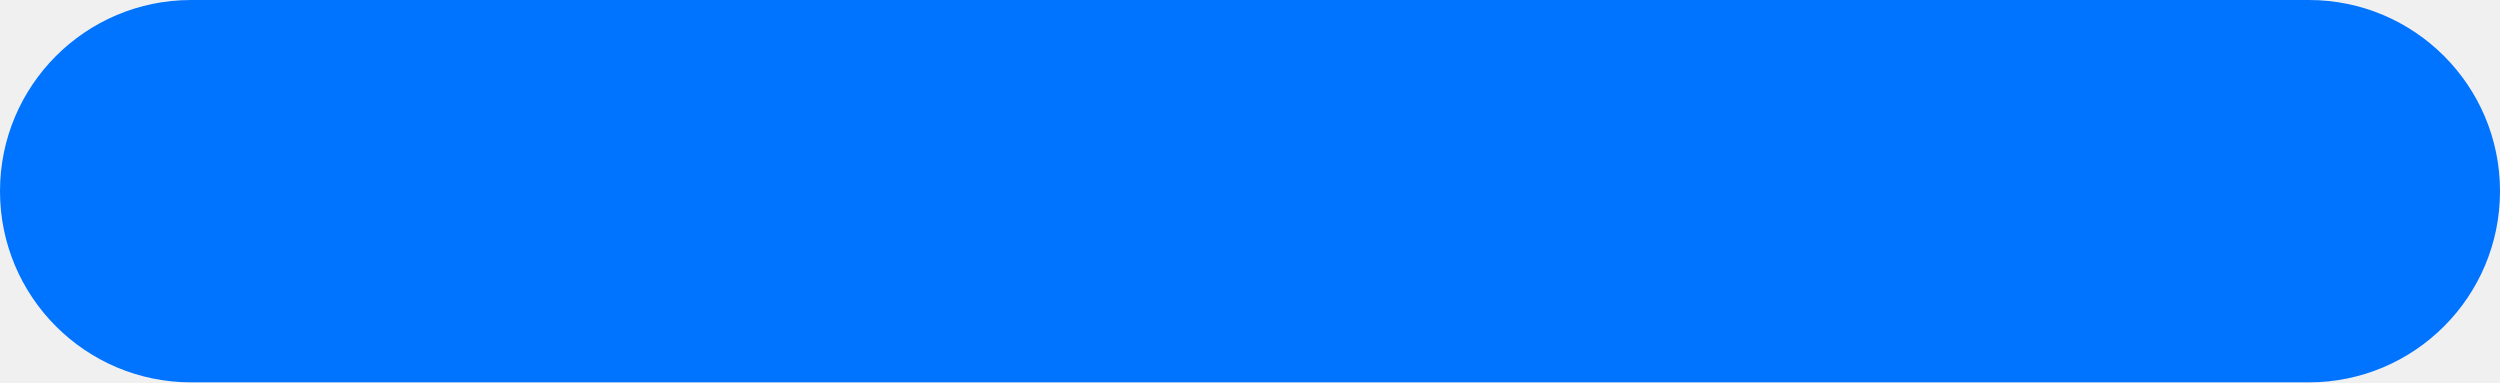
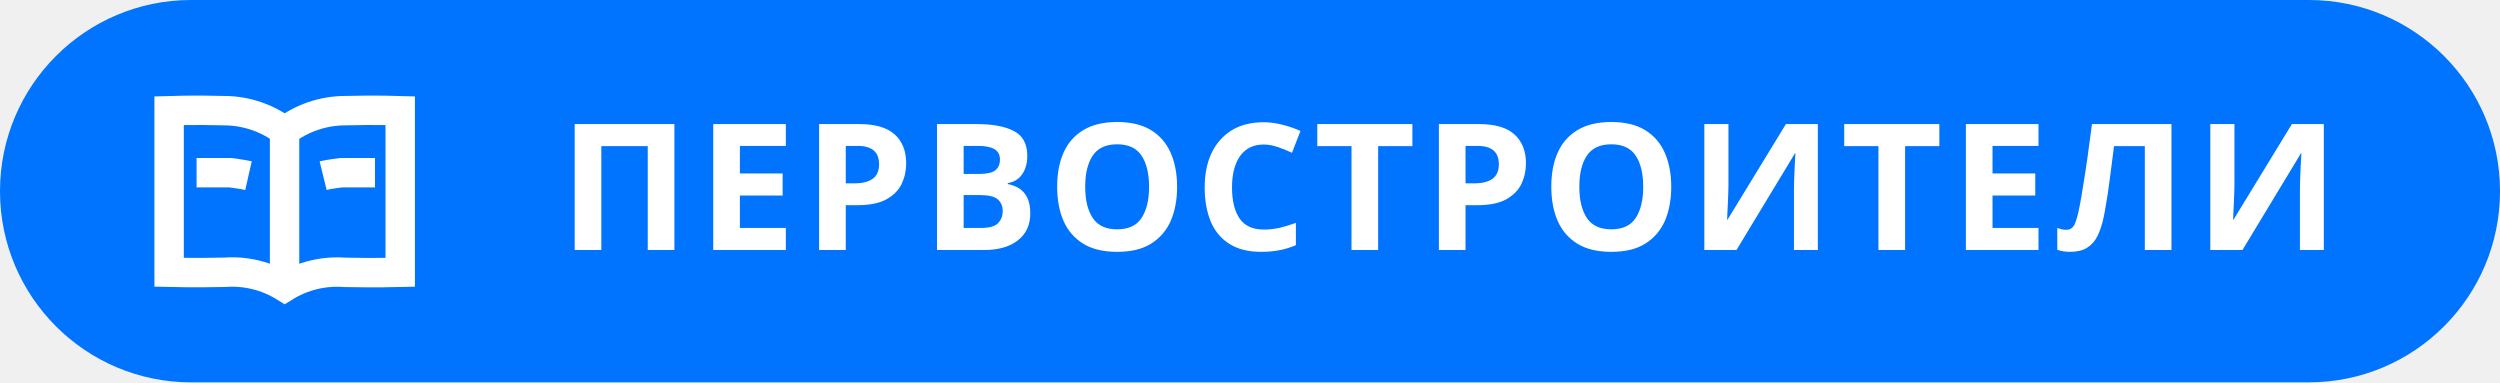
<svg xmlns="http://www.w3.org/2000/svg" width="170" height="26" viewBox="0 0 170 26">
  <defs>
-     <style>.a{fill:#0073ff;}</style>
+     <style>.a{fill:#0073ff;}.b{fill:#fff;font-size:12px;font-family:ProximaNova-Bold, Proxima Nova;font-weight:700;letter-spacing:0.04em;}.c{fill:none;stroke:#fff;stroke-miterlimit:10;stroke-width:2px;}</style>
  </defs>
-   <rect class="a" width="170" height="26" rx="13" />
+   <g transform="translate(-330 -554)">
+     <rect class="a" width="170" height="26" rx="13" transform="translate(330 554)" />
+     <text class="b" transform="translate(368 571)">
+       <tspan x="0" y="0">ПЕРВОСТРОИТЕЛИ</tspan>
+     </text>
+     <path class="c" d="M14.676,33.483a6.761,6.761,0,0,0-4.079-1c-2.01.044-3.778,0-3.778,0V21.492s1.687-.056,3.777,0a6.81,6.81,0,0,1,4.08,1.395,6.812,6.812,0,0,1,4.08-1.395c2.09-.056,3.777,0,3.777,0V32.487s-1.767.044-3.777,0A6.762,6.762,0,0,0,14.676,33.483Zm6.144-7.772h-2.3s-.788.092-1.229.2m-5.074,0c-.442-.1-1.23-.2-1.23-.2h-2.3m5.983,7.772v-10.6" transform="translate(334.681 540.033)" />
+   </g>
</svg>
